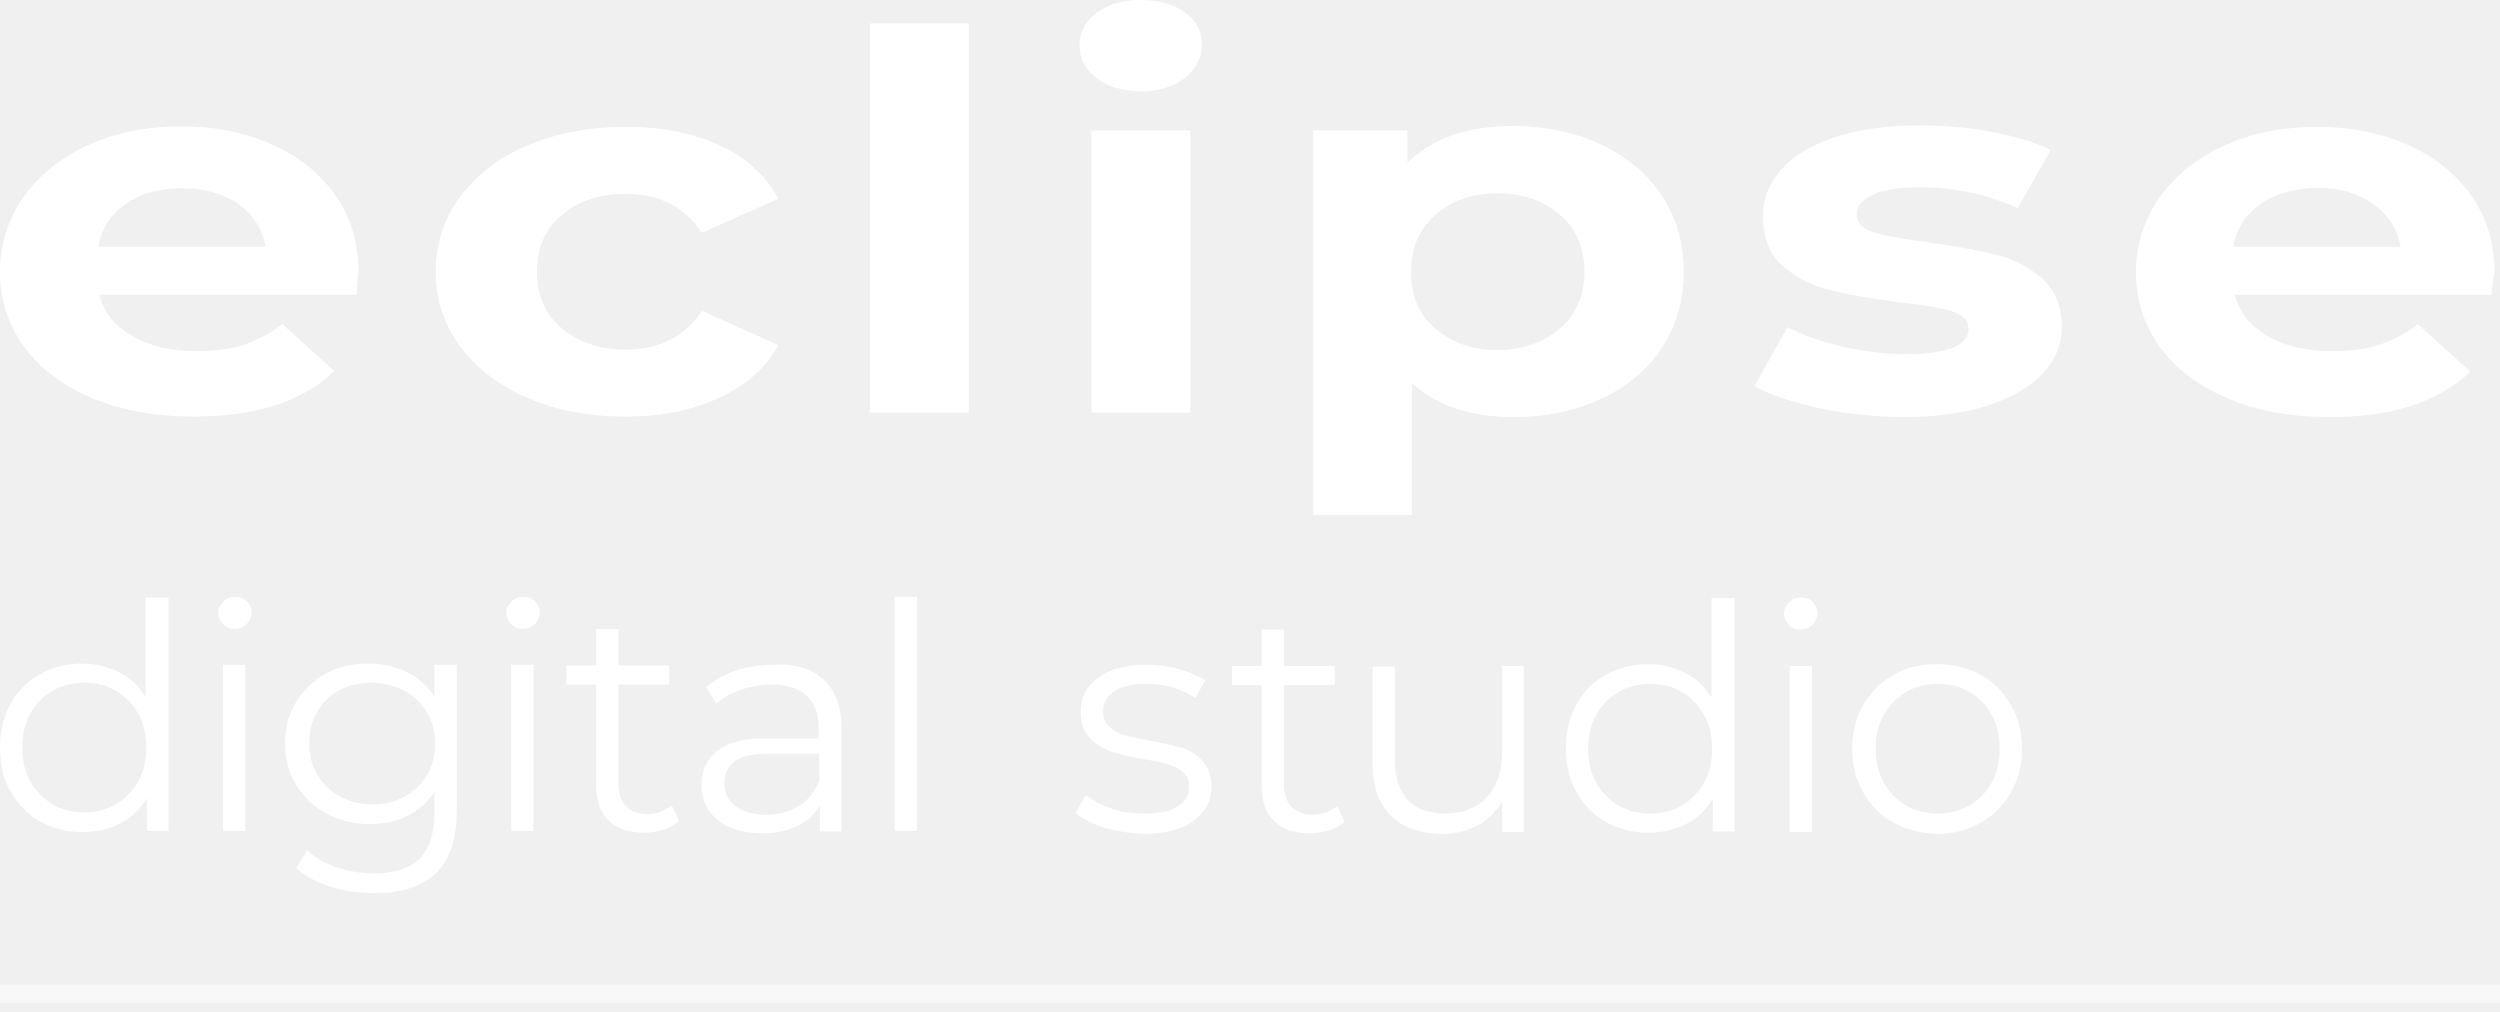
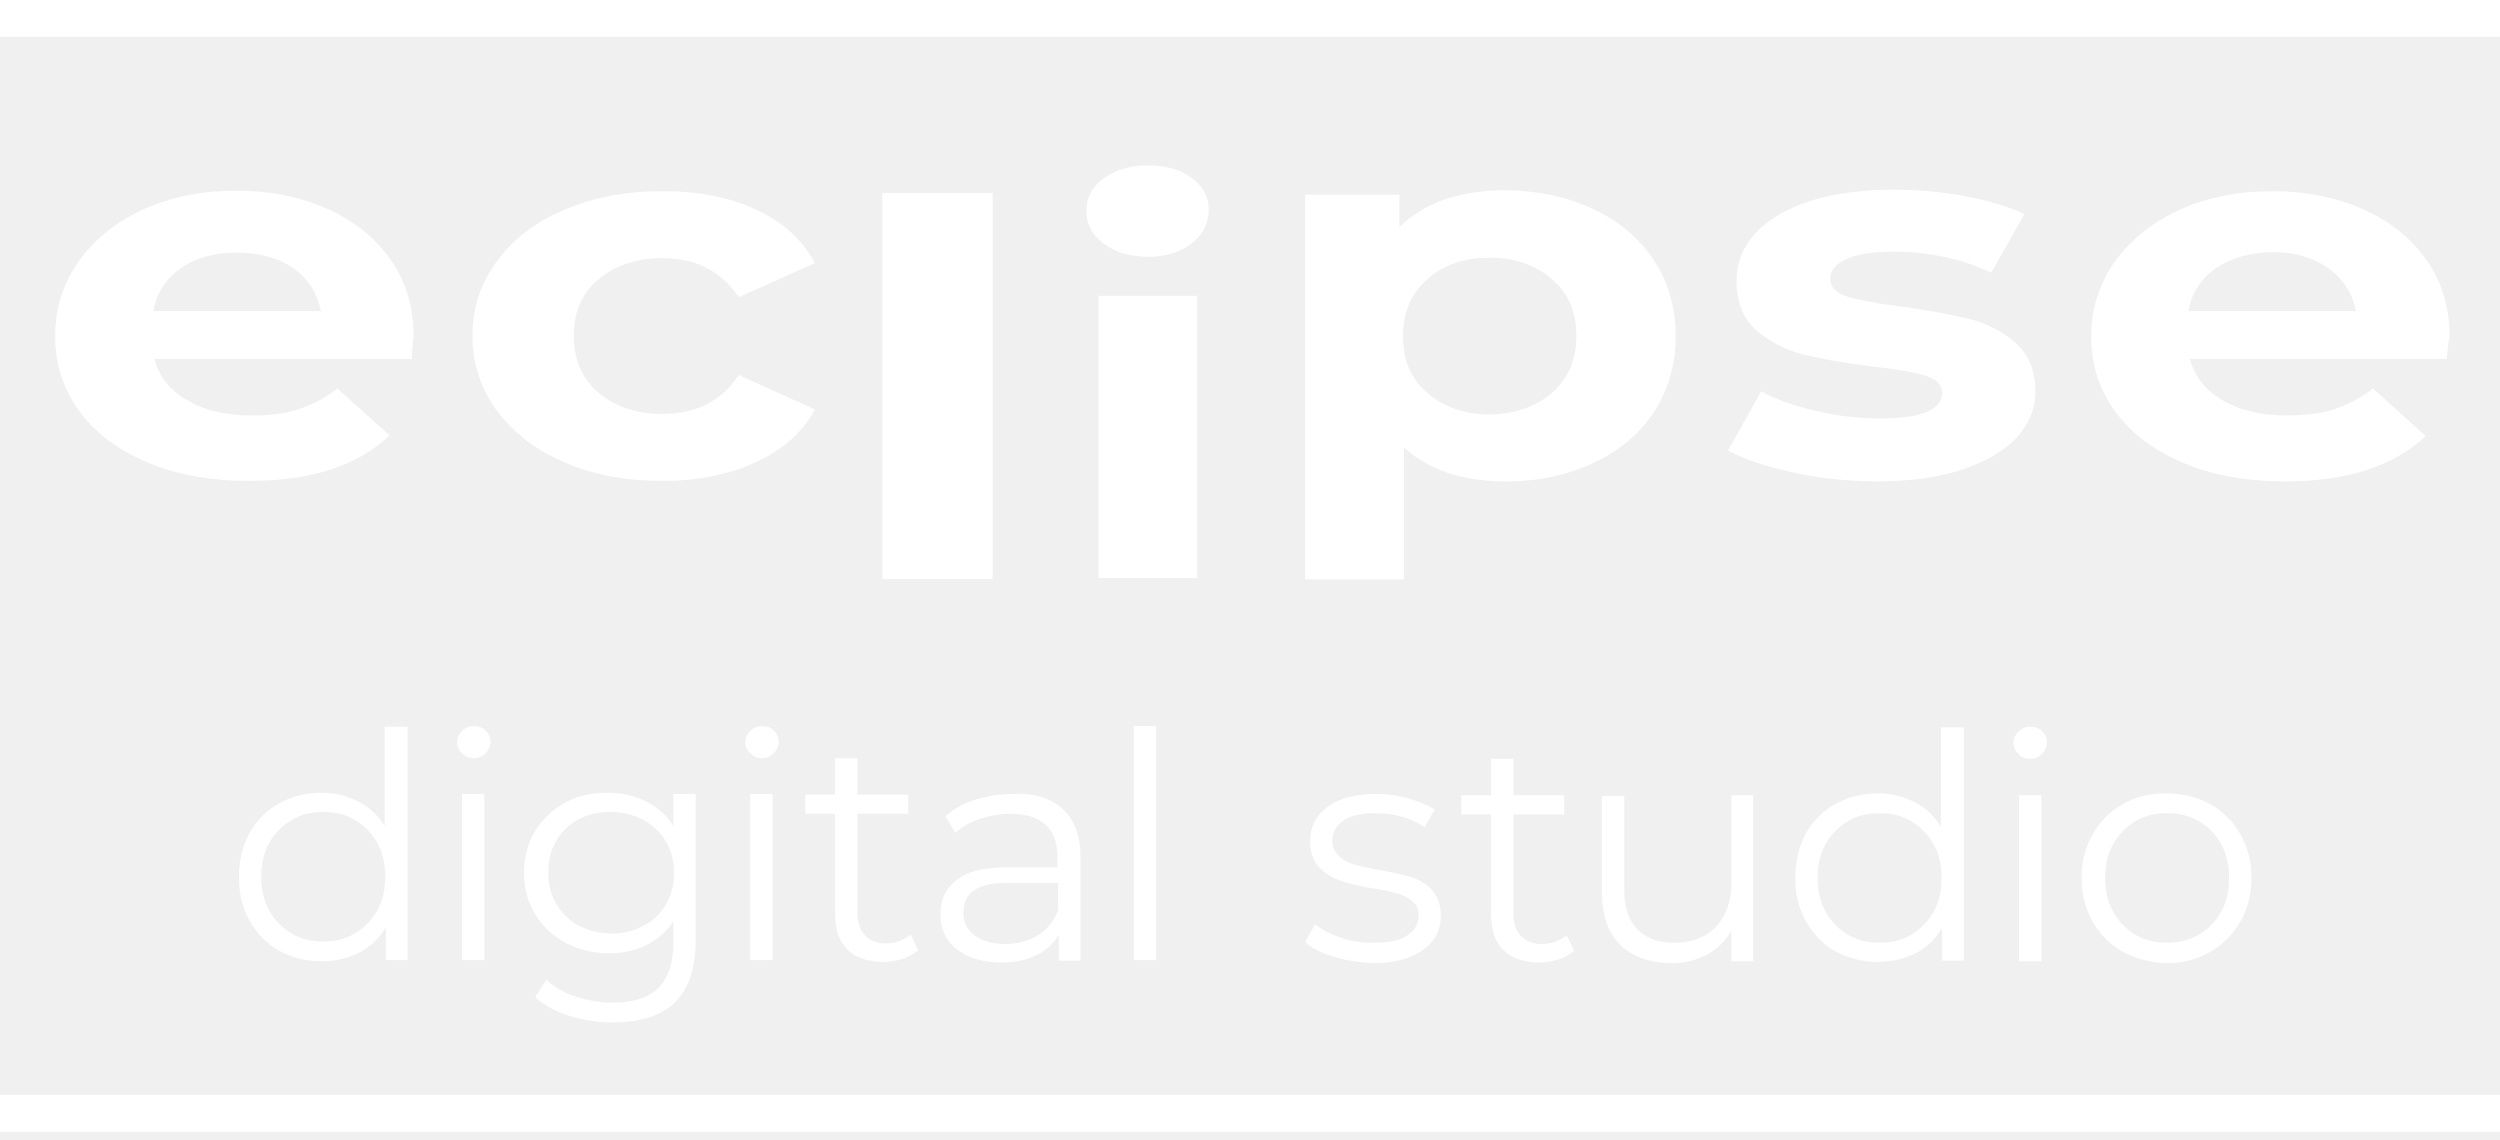
- <svg xmlns="http://www.w3.org/2000/svg" width="136" height="55" viewBox="0 0 136 55" fill="none">
-   <path d="M19.393 16.032H5.401C5.646 16.983 6.246 17.743 7.201 18.287C8.128 18.83 9.301 19.102 10.72 19.102C11.674 19.102 12.547 18.993 13.284 18.749C14.02 18.504 14.729 18.124 15.357 17.635L18.193 20.189C16.448 21.846 13.911 22.661 10.556 22.661C8.483 22.661 6.628 22.335 5.019 21.656C3.41 20.977 2.182 20.053 1.309 18.857C0.436 17.662 0 16.303 0 14.782C0 13.287 0.436 11.928 1.282 10.706C2.155 9.51 3.328 8.559 4.828 7.88C6.328 7.201 8.019 6.875 9.874 6.875C11.674 6.875 13.311 7.201 14.784 7.853C16.257 8.505 17.402 9.429 18.248 10.624C19.093 11.82 19.503 13.233 19.503 14.836C19.475 14.89 19.448 15.271 19.393 16.032ZM6.846 11.086C6.028 11.657 5.51 12.445 5.346 13.423H14.456C14.265 12.445 13.774 11.684 12.956 11.086C12.111 10.516 11.101 10.244 9.901 10.244C8.674 10.244 7.665 10.516 6.846 11.086Z" fill="white" />
-   <path d="M28.722 21.656C27.14 20.977 25.94 20.053 25.04 18.857C24.167 17.662 23.703 16.303 23.703 14.782C23.703 13.26 24.14 11.901 25.04 10.706C25.913 9.51 27.14 8.559 28.722 7.907C30.304 7.228 32.05 6.902 34.041 6.902C35.977 6.902 37.696 7.228 39.142 7.907C40.587 8.586 41.651 9.537 42.333 10.815L38.187 12.662C37.232 11.249 35.841 10.543 34.041 10.543C32.65 10.543 31.477 10.923 30.577 11.684C29.649 12.445 29.213 13.477 29.213 14.782C29.213 16.086 29.677 17.118 30.577 17.879C31.504 18.64 32.65 19.02 34.041 19.02C35.868 19.02 37.259 18.314 38.187 16.901L42.333 18.776C41.678 19.999 40.614 20.95 39.142 21.629C37.696 22.308 35.977 22.662 34.041 22.662C32.05 22.662 30.277 22.335 28.722 21.656Z" fill="white" />
-   <path d="M47.324 1.277H52.698V22.444H47.324V1.277Z" fill="white" />
-   <path d="M59.654 4.239C59.027 3.777 58.727 3.179 58.727 2.473C58.727 1.766 59.027 1.168 59.654 0.706C60.281 0.245 61.072 0 62.054 0C63.036 0 63.855 0.217 64.455 0.679C65.082 1.141 65.382 1.712 65.382 2.391C65.382 3.125 65.082 3.75 64.455 4.239C63.827 4.728 63.036 4.972 62.054 4.972C61.072 4.945 60.281 4.728 59.654 4.239ZM59.381 7.092H64.755V22.444H59.381V7.092Z" fill="white" />
-   <path d="M87.067 7.853C88.485 8.505 89.576 9.429 90.394 10.624C91.186 11.82 91.595 13.206 91.595 14.781C91.595 16.358 91.186 17.743 90.394 18.939C89.603 20.134 88.485 21.058 87.067 21.71C85.648 22.363 84.094 22.689 82.375 22.689C80.002 22.689 78.147 22.064 76.811 20.841V28.014H71.438V7.092H76.565V8.858C77.902 7.527 79.839 6.847 82.375 6.847C84.094 6.874 85.676 7.201 87.067 7.853ZM84.857 17.879C85.73 17.118 86.194 16.086 86.194 14.781C86.194 13.477 85.757 12.445 84.857 11.684C83.985 10.923 82.839 10.515 81.475 10.515C80.111 10.515 78.966 10.896 78.093 11.684C77.22 12.445 76.756 13.477 76.756 14.781C76.756 16.086 77.193 17.118 78.093 17.879C78.966 18.64 80.111 19.047 81.475 19.047C82.839 19.02 83.957 18.64 84.857 17.879Z" fill="white" />
-   <path d="M98.96 22.199C97.487 21.873 96.314 21.493 95.441 21.004L97.242 17.798C98.06 18.232 99.069 18.585 100.242 18.857C101.415 19.129 102.561 19.265 103.679 19.265C105.943 19.265 107.088 18.803 107.088 17.879C107.088 17.444 106.788 17.118 106.161 16.928C105.534 16.738 104.579 16.575 103.297 16.439C101.797 16.249 100.542 16.031 99.56 15.787C98.578 15.542 97.733 15.107 96.996 14.483C96.287 13.858 95.905 12.961 95.905 11.793C95.905 10.814 96.232 9.972 96.914 9.211C97.596 8.45 98.578 7.88 99.86 7.445C101.142 7.037 102.697 6.82 104.443 6.82C105.752 6.82 107.061 6.929 108.343 7.173C109.625 7.418 110.716 7.744 111.562 8.152L109.761 11.331C108.125 10.57 106.352 10.189 104.443 10.189C103.297 10.189 102.424 10.325 101.879 10.597C101.306 10.869 101.006 11.195 101.006 11.63C101.006 12.119 101.306 12.445 101.933 12.635C102.561 12.825 103.542 13.015 104.879 13.178C106.379 13.396 107.634 13.613 108.589 13.858C109.543 14.102 110.389 14.537 111.098 15.162C111.807 15.787 112.162 16.656 112.162 17.798C112.162 18.749 111.807 19.591 111.125 20.325C110.443 21.058 109.434 21.629 108.125 22.064C106.816 22.498 105.234 22.689 103.433 22.689C101.906 22.661 100.406 22.526 98.96 22.199Z" fill="white" />
-   <path d="M135.536 16.032H121.571C121.816 16.983 122.416 17.743 123.371 18.287C124.298 18.83 125.471 19.102 126.89 19.102C127.844 19.102 128.717 18.993 129.454 18.749C130.19 18.504 130.899 18.124 131.527 17.635L134.391 20.216C132.645 21.873 130.108 22.689 126.753 22.689C124.68 22.689 122.825 22.363 121.216 21.683C119.607 21.004 118.379 20.08 117.507 18.885C116.634 17.689 116.197 16.33 116.197 14.809C116.197 13.314 116.634 11.956 117.479 10.733C118.352 9.537 119.525 8.586 121.025 7.907C122.525 7.228 124.216 6.902 126.071 6.902C127.871 6.902 129.508 7.228 130.981 7.88C132.454 8.532 133.6 9.456 134.445 10.652C135.291 11.847 135.7 13.26 135.7 14.863C135.645 14.89 135.618 15.271 135.536 16.032ZM122.989 11.086C122.171 11.657 121.653 12.445 121.489 13.423H130.599C130.408 12.445 129.917 11.684 129.099 11.086C128.281 10.516 127.271 10.217 126.071 10.217C124.844 10.244 123.835 10.516 122.989 11.086Z" fill="white" />
-   <path d="M9.169 32.471V45.198H7.989V43.419C7.618 44.023 7.147 44.493 6.54 44.795C5.933 45.098 5.259 45.266 4.483 45.266C3.641 45.266 2.865 45.064 2.191 44.695C1.517 44.325 0.978 43.754 0.573 43.049C0.169 42.344 0 41.572 0 40.665C0 39.758 0.202 38.986 0.573 38.281C0.978 37.575 1.517 37.038 2.191 36.669C2.865 36.299 3.641 36.098 4.483 36.098C5.225 36.098 5.866 36.266 6.472 36.568C7.079 36.87 7.551 37.307 7.922 37.911V32.505H9.169V32.471ZM6.304 43.754C6.809 43.452 7.214 43.049 7.517 42.512C7.821 41.975 7.956 41.37 7.956 40.665C7.956 39.96 7.821 39.355 7.517 38.818C7.214 38.281 6.809 37.878 6.304 37.575C5.798 37.273 5.225 37.139 4.585 37.139C3.944 37.139 3.371 37.273 2.865 37.575C2.36 37.878 1.955 38.281 1.652 38.818C1.348 39.355 1.214 39.96 1.214 40.665C1.214 41.37 1.348 41.975 1.652 42.512C1.955 43.049 2.36 43.452 2.865 43.754C3.371 44.057 3.944 44.191 4.585 44.191C5.225 44.191 5.798 44.057 6.304 43.754Z" fill="white" />
-   <path d="M12.135 33.949C11.966 33.781 11.865 33.579 11.865 33.344C11.865 33.109 11.966 32.908 12.135 32.74C12.303 32.572 12.506 32.471 12.775 32.471C13.011 32.471 13.247 32.538 13.416 32.706C13.585 32.874 13.686 33.075 13.686 33.311C13.686 33.546 13.585 33.781 13.416 33.949C13.247 34.117 13.045 34.217 12.775 34.217C12.506 34.217 12.303 34.117 12.135 33.949ZM12.135 36.165H13.348V45.198H12.135V36.165Z" fill="white" />
-   <path d="M24.846 36.165V44.09C24.846 45.635 24.475 46.743 23.733 47.482C22.991 48.221 21.845 48.59 20.328 48.59C19.486 48.59 18.71 48.456 17.935 48.221C17.193 47.985 16.587 47.65 16.115 47.213L16.721 46.273C17.16 46.676 17.699 46.978 18.306 47.179C18.946 47.381 19.587 47.515 20.295 47.515C21.441 47.515 22.284 47.247 22.823 46.709C23.362 46.172 23.632 45.366 23.632 44.224V43.083C23.261 43.653 22.756 44.09 22.149 44.392C21.542 44.694 20.868 44.829 20.092 44.829C19.25 44.829 18.474 44.627 17.766 44.258C17.058 43.889 16.519 43.351 16.115 42.713C15.71 42.041 15.508 41.303 15.508 40.43C15.508 39.59 15.71 38.818 16.115 38.18C16.519 37.542 17.058 37.004 17.733 36.635C18.407 36.266 19.182 36.098 20.059 36.098C20.834 36.098 21.508 36.266 22.149 36.568C22.756 36.87 23.261 37.307 23.632 37.911V36.165H24.846ZM21.98 43.351C22.52 43.083 22.924 42.68 23.227 42.176C23.531 41.672 23.666 41.101 23.666 40.463C23.666 39.825 23.531 39.254 23.227 38.751C22.924 38.247 22.52 37.877 22.014 37.575C21.474 37.307 20.901 37.139 20.227 37.139C19.587 37.139 18.98 37.273 18.474 37.542C17.969 37.81 17.53 38.213 17.261 38.717C16.957 39.221 16.823 39.792 16.823 40.43C16.823 41.068 16.957 41.639 17.261 42.142C17.564 42.646 17.969 43.049 18.474 43.318C18.98 43.586 19.587 43.754 20.227 43.754C20.868 43.788 21.441 43.62 21.98 43.351Z" fill="white" />
-   <path d="M27.811 33.949C27.642 33.781 27.541 33.579 27.541 33.344C27.541 33.109 27.642 32.908 27.811 32.74C27.979 32.572 28.181 32.471 28.451 32.471C28.687 32.471 28.923 32.538 29.092 32.706C29.26 32.874 29.361 33.075 29.361 33.311C29.361 33.546 29.26 33.781 29.092 33.949C28.923 34.117 28.721 34.217 28.451 34.217C28.181 34.217 27.979 34.117 27.811 33.949ZM27.811 36.165H29.024V45.198H27.811V36.165Z" fill="white" />
-   <path d="M36.946 44.661C36.71 44.862 36.44 45.03 36.103 45.131C35.766 45.232 35.395 45.299 35.058 45.299C34.215 45.299 33.541 45.064 33.103 44.627C32.631 44.157 32.429 43.519 32.429 42.679V37.239H30.811V36.198H32.429V34.217H33.642V36.198H36.406V37.239H33.642V42.612C33.642 43.15 33.777 43.553 34.047 43.855C34.316 44.123 34.687 44.291 35.193 44.291C35.429 44.291 35.699 44.258 35.934 44.157C36.17 44.056 36.373 43.956 36.541 43.821L36.946 44.661Z" fill="white" />
-   <path d="M44.835 37.005C45.475 37.609 45.779 38.482 45.779 39.624V45.232H44.599V43.822C44.329 44.292 43.925 44.661 43.385 44.93C42.846 45.198 42.205 45.333 41.498 45.333C40.486 45.333 39.677 45.098 39.07 44.627C38.464 44.157 38.16 43.519 38.16 42.713C38.16 41.941 38.43 41.337 39.003 40.866C39.576 40.396 40.452 40.161 41.666 40.161H44.531V39.624C44.531 38.852 44.329 38.247 43.891 37.844C43.453 37.441 42.812 37.24 41.969 37.24C41.396 37.24 40.857 37.34 40.318 37.508C39.778 37.71 39.34 37.945 38.969 38.281L38.43 37.374C38.902 36.971 39.441 36.669 40.082 36.467C40.722 36.266 41.396 36.165 42.104 36.165C43.284 36.098 44.194 36.4 44.835 37.005ZM43.453 43.855C43.958 43.553 44.329 43.083 44.565 42.478V41.001H41.733C40.183 41.001 39.407 41.538 39.407 42.613C39.407 43.15 39.61 43.553 40.014 43.855C40.419 44.157 40.992 44.325 41.7 44.325C42.374 44.325 42.947 44.157 43.453 43.855Z" fill="white" />
-   <path d="M48.678 32.471H49.891V45.198H48.678V32.471Z" fill="white" />
-   <path d="M60.104 45.03C59.43 44.828 58.89 44.56 58.52 44.224L59.059 43.25C59.43 43.552 59.902 43.787 60.475 43.989C61.048 44.19 61.655 44.257 62.261 44.257C63.104 44.257 63.711 44.123 64.082 43.854C64.486 43.586 64.689 43.25 64.689 42.78C64.689 42.444 64.587 42.175 64.351 42.008C64.149 41.806 63.846 41.672 63.509 41.571C63.172 41.47 62.733 41.369 62.194 41.302C61.452 41.168 60.879 41.034 60.407 40.866C59.935 40.698 59.565 40.463 59.261 40.127C58.958 39.791 58.789 39.321 58.789 38.717C58.789 37.978 59.093 37.34 59.733 36.87C60.374 36.399 61.25 36.164 62.362 36.164C62.936 36.164 63.542 36.231 64.115 36.399C64.689 36.567 65.194 36.769 65.565 37.004L65.026 37.978C64.284 37.474 63.374 37.205 62.362 37.205C61.587 37.205 60.98 37.34 60.61 37.608C60.205 37.877 60.003 38.246 60.003 38.683C60.003 39.019 60.104 39.287 60.34 39.522C60.576 39.758 60.846 39.892 61.183 39.993C61.52 40.093 61.958 40.194 62.565 40.295C63.273 40.429 63.879 40.563 64.318 40.698C64.756 40.832 65.127 41.067 65.43 41.403C65.734 41.739 65.902 42.209 65.902 42.78C65.902 43.586 65.565 44.19 64.924 44.66C64.25 45.13 63.34 45.366 62.194 45.366C61.486 45.332 60.778 45.231 60.104 45.03Z" fill="white" />
-   <path d="M73.151 44.694C72.915 44.896 72.645 45.063 72.308 45.164C71.971 45.265 71.6 45.332 71.263 45.332C70.42 45.332 69.746 45.097 69.308 44.661C68.836 44.19 68.634 43.552 68.634 42.713V37.273H67.016V36.232H68.634V34.25H69.847V36.232H72.612V37.273H69.847V42.646C69.847 43.183 69.982 43.586 70.252 43.888C70.522 44.157 70.892 44.325 71.398 44.325C71.634 44.325 71.904 44.291 72.139 44.19C72.376 44.09 72.578 43.989 72.746 43.855L73.151 44.694Z" fill="white" />
-   <path d="M82.891 36.232V45.265H81.711V43.62C81.374 44.157 80.936 44.593 80.397 44.896C79.824 45.198 79.183 45.366 78.475 45.366C77.295 45.366 76.352 45.03 75.677 44.392C75.003 43.72 74.666 42.78 74.666 41.504V36.265H75.88V41.37C75.88 42.31 76.115 43.049 76.588 43.519C77.059 44.023 77.734 44.258 78.61 44.258C79.554 44.258 80.329 43.955 80.869 43.385C81.408 42.814 81.711 42.008 81.711 40.967V36.232H82.891Z" fill="white" />
-   <path d="M94.353 32.504V45.231H93.173V43.452C92.802 44.056 92.33 44.526 91.723 44.828C91.117 45.131 90.442 45.299 89.667 45.299C88.824 45.299 88.049 45.097 87.375 44.728C86.701 44.358 86.161 43.788 85.757 43.082C85.352 42.377 85.184 41.605 85.184 40.698C85.184 39.791 85.386 39.019 85.757 38.314C86.161 37.608 86.701 37.071 87.375 36.702C88.049 36.332 88.824 36.131 89.667 36.131C90.409 36.131 91.049 36.299 91.656 36.601C92.263 36.903 92.735 37.34 93.106 37.944V32.538H94.353V32.504ZM91.487 43.821C91.993 43.519 92.398 43.116 92.701 42.578C93.004 42.041 93.139 41.437 93.139 40.732C93.139 40.026 93.004 39.422 92.701 38.885C92.398 38.347 91.993 37.944 91.487 37.642C90.982 37.34 90.409 37.206 89.768 37.206C89.128 37.206 88.555 37.34 88.049 37.642C87.543 37.944 87.139 38.347 86.835 38.885C86.532 39.422 86.397 40.026 86.397 40.732C86.397 41.437 86.532 42.041 86.835 42.578C87.139 43.116 87.543 43.519 88.049 43.821C88.555 44.123 89.128 44.258 89.768 44.258C90.409 44.258 90.982 44.123 91.487 43.821Z" fill="white" />
-   <path d="M97.32 33.982C97.152 33.814 97.051 33.612 97.051 33.377C97.051 33.142 97.152 32.941 97.32 32.773C97.489 32.605 97.691 32.504 97.961 32.504C98.197 32.504 98.433 32.571 98.601 32.739C98.77 32.907 98.871 33.109 98.871 33.344C98.871 33.579 98.77 33.814 98.601 33.982C98.433 34.15 98.231 34.25 97.961 34.25C97.725 34.25 97.489 34.183 97.32 33.982ZM97.354 36.232H98.568V45.265H97.354V36.232Z" fill="white" />
-   <path d="M103.018 44.761C102.31 44.358 101.771 43.821 101.367 43.116C100.962 42.411 100.76 41.638 100.76 40.731C100.76 39.825 100.962 39.052 101.367 38.347C101.771 37.642 102.31 37.105 103.018 36.702C103.726 36.299 104.502 36.131 105.378 36.131C106.254 36.131 107.03 36.332 107.738 36.702C108.446 37.105 108.985 37.642 109.39 38.347C109.794 39.052 109.996 39.825 109.996 40.731C109.996 41.638 109.794 42.411 109.39 43.116C108.985 43.821 108.446 44.358 107.738 44.761C107.03 45.164 106.254 45.366 105.378 45.366C104.502 45.332 103.726 45.131 103.018 44.761ZM107.131 43.821C107.637 43.519 108.041 43.116 108.344 42.578C108.648 42.041 108.783 41.437 108.783 40.731C108.783 40.026 108.648 39.422 108.344 38.885C108.041 38.347 107.67 37.944 107.131 37.642C106.625 37.34 106.052 37.206 105.412 37.206C104.771 37.206 104.198 37.34 103.693 37.642C103.187 37.944 102.782 38.347 102.479 38.885C102.176 39.422 102.041 40.026 102.041 40.731C102.041 41.437 102.176 42.041 102.479 42.578C102.782 43.116 103.187 43.519 103.693 43.821C104.198 44.123 104.771 44.258 105.412 44.258C106.019 44.258 106.592 44.123 107.131 43.821Z" fill="white" />
-   <path d="M136 53.565H0V54.561H136V53.565Z" fill="white" fill-opacity="0.5" />
+ <svg xmlns="http://www.w3.org/2000/svg" width="136" height="62" viewBox="0 0 136 62" fill="none">
+   <path d="M22.393 19.531H8.401C8.646 20.482 9.246 21.243 10.201 21.786C11.128 22.33 12.301 22.601 13.72 22.601C14.674 22.601 15.547 22.493 16.284 22.248C17.02 22.004 17.729 21.623 18.357 21.134L21.193 23.688C19.448 25.346 16.911 26.161 13.556 26.161C11.483 26.161 9.628 25.835 8.019 25.156C6.41 24.476 5.182 23.552 4.309 22.357C3.436 21.161 3 19.803 3 18.281C3 16.787 3.436 15.428 4.282 14.205C5.155 13.01 6.328 12.059 7.828 11.379C9.328 10.7 11.019 10.374 12.874 10.374C14.674 10.374 16.311 10.7 17.784 11.352C19.257 12.004 20.402 12.928 21.248 14.124C22.093 15.319 22.503 16.732 22.503 18.335C22.475 18.39 22.448 18.77 22.393 19.531ZM9.846 14.586C9.028 15.156 8.51 15.944 8.346 16.922H17.456C17.265 15.944 16.774 15.184 15.956 14.586C15.111 14.015 14.101 13.743 12.901 13.743C11.674 13.743 10.665 14.015 9.846 14.586Z" fill="white" />
+   <path d="M30.722 25.156C29.14 24.477 27.94 23.553 27.04 22.357C26.167 21.162 25.703 19.803 25.703 18.281C25.703 16.76 26.14 15.401 27.04 14.205C27.913 13.01 29.14 12.059 30.722 11.407C32.304 10.727 34.05 10.401 36.041 10.401C37.977 10.401 39.696 10.727 41.142 11.407C42.587 12.086 43.651 13.037 44.333 14.314L40.187 16.162C39.232 14.749 37.841 14.042 36.041 14.042C34.65 14.042 33.477 14.423 32.577 15.184C31.649 15.944 31.213 16.977 31.213 18.281C31.213 19.585 31.677 20.618 32.577 21.379C33.504 22.14 34.65 22.52 36.041 22.52C37.868 22.52 39.259 21.814 40.187 20.401L44.333 22.276C43.678 23.498 42.614 24.449 41.142 25.129C39.696 25.808 37.977 26.161 36.041 26.161C34.05 26.161 32.277 25.835 30.722 25.156Z" fill="white" />
+   <path d="M48 10.5H54V31.5H48V10.5Z" fill="white" />
+   <path d="M60.027 13.239C59.4 12.777 59.1 12.179 59.1 11.473C59.1 10.766 59.4 10.168 60.027 9.706C60.654 9.245 61.445 9 62.427 9C63.409 9 64.228 9.217 64.828 9.679C65.455 10.141 65.755 10.712 65.755 11.391C65.755 12.125 65.455 12.75 64.828 13.239C64.2 13.728 63.409 13.973 62.427 13.973C61.445 13.945 60.654 13.728 60.027 13.239ZM59.754 16.092H65.128V31.444H59.754V16.092Z" fill="white" />
+   <path d="M86.629 11.353C88.048 12.005 89.139 12.929 89.957 14.125C90.748 15.32 91.157 16.706 91.157 18.282C91.157 19.858 90.748 21.244 89.957 22.439C89.166 23.635 88.048 24.559 86.629 25.211C85.211 25.863 83.656 26.189 81.938 26.189C79.565 26.189 77.71 25.564 76.373 24.341V31.515H71V10.592H76.128V12.358C77.465 11.027 79.401 10.348 81.938 10.348C83.656 10.375 85.238 10.701 86.629 11.353ZM84.42 21.38C85.293 20.619 85.756 19.586 85.756 18.282C85.756 16.978 85.32 15.945 84.42 15.184C83.547 14.424 82.401 14.016 81.038 14.016C79.674 14.016 78.528 14.396 77.655 15.184C76.783 15.945 76.319 16.978 76.319 18.282C76.319 19.586 76.755 20.619 77.655 21.38C78.528 22.14 79.674 22.548 81.038 22.548C82.401 22.521 83.52 22.14 84.42 21.38Z" fill="white" />
+   <path d="M97.522 25.7C96.05 25.374 94.877 24.993 94.004 24.504L95.804 21.298C96.622 21.733 97.632 22.086 98.805 22.358C99.977 22.629 101.123 22.765 102.241 22.765C104.505 22.765 105.651 22.303 105.651 21.379C105.651 20.945 105.351 20.619 104.723 20.428C104.096 20.238 103.141 20.075 101.859 19.939C100.359 19.749 99.105 19.532 98.123 19.287C97.141 19.043 96.295 18.608 95.559 17.983C94.85 17.358 94.468 16.461 94.468 15.293C94.468 14.315 94.795 13.472 95.477 12.711C96.159 11.951 97.141 11.38 98.423 10.945C99.705 10.538 101.259 10.32 103.005 10.32C104.314 10.32 105.624 10.429 106.906 10.674C108.188 10.918 109.279 11.244 110.124 11.652L108.324 14.831C106.687 14.07 104.914 13.69 103.005 13.69C101.859 13.69 100.987 13.825 100.441 14.097C99.868 14.369 99.568 14.695 99.568 15.13C99.568 15.619 99.868 15.945 100.496 16.135C101.123 16.325 102.105 16.515 103.441 16.679C104.942 16.896 106.196 17.113 107.151 17.358C108.106 17.602 108.951 18.037 109.66 18.662C110.37 19.287 110.724 20.157 110.724 21.298C110.724 22.249 110.37 23.091 109.688 23.825C109.006 24.558 107.997 25.129 106.687 25.564C105.378 25.999 103.796 26.189 101.996 26.189C100.468 26.162 98.968 26.026 97.522 25.7Z" fill="white" />
+   <path d="M133.099 19.531H119.133C119.379 20.482 119.979 21.243 120.933 21.786C121.861 22.33 123.034 22.602 124.452 22.602C125.407 22.602 126.28 22.493 127.016 22.248C127.752 22.004 128.462 21.623 129.089 21.134L131.953 23.716C130.207 25.373 127.671 26.188 124.316 26.188C122.243 26.188 120.388 25.862 118.779 25.183C117.169 24.504 115.942 23.58 115.069 22.384C114.196 21.189 113.76 19.83 113.76 18.308C113.76 16.814 114.196 15.455 115.042 14.233C115.915 13.037 117.087 12.086 118.588 11.407C120.088 10.727 121.779 10.401 123.634 10.401C125.434 10.401 127.071 10.727 128.543 11.38C130.016 12.032 131.162 12.956 132.008 14.151C132.853 15.347 133.262 16.76 133.262 18.363C133.208 18.39 133.18 18.77 133.099 19.531ZM120.552 14.586C119.733 15.156 119.215 15.944 119.051 16.923H128.162C127.971 15.944 127.48 15.184 126.661 14.586C125.843 14.015 124.834 13.716 123.634 13.716C122.406 13.743 121.397 14.015 120.552 14.586Z" fill="white" />
+   <path d="M22.169 39.5V52.227H20.989V50.447C20.619 51.052 20.147 51.522 19.54 51.824C18.933 52.127 18.259 52.294 17.483 52.294C16.641 52.294 15.865 52.093 15.191 51.724C14.517 51.354 13.978 50.783 13.573 50.078C13.169 49.373 13 48.6 13 47.694C13 46.787 13.202 46.015 13.573 45.31C13.978 44.604 14.517 44.067 15.191 43.698C15.865 43.328 16.641 43.127 17.483 43.127C18.225 43.127 18.866 43.295 19.472 43.597C20.079 43.899 20.551 44.336 20.922 44.94V39.534H22.169V39.5ZM19.304 50.783C19.809 50.481 20.214 50.078 20.517 49.541C20.821 49.004 20.956 48.399 20.956 47.694C20.956 46.989 20.821 46.384 20.517 45.847C20.214 45.31 19.809 44.907 19.304 44.604C18.798 44.302 18.225 44.168 17.585 44.168C16.944 44.168 16.371 44.302 15.865 44.604C15.36 44.907 14.955 45.31 14.652 45.847C14.348 46.384 14.214 46.989 14.214 47.694C14.214 48.399 14.348 49.004 14.652 49.541C14.955 50.078 15.36 50.481 15.865 50.783C16.371 51.086 16.944 51.22 17.585 51.22C18.225 51.22 18.798 51.086 19.304 50.783Z" fill="white" />
+   <path d="M25.135 40.978C24.966 40.81 24.865 40.608 24.865 40.373C24.865 40.138 24.966 39.937 25.135 39.769C25.303 39.601 25.506 39.5 25.775 39.5C26.011 39.5 26.247 39.567 26.416 39.735C26.584 39.903 26.686 40.105 26.686 40.34C26.686 40.575 26.584 40.81 26.416 40.978C26.247 41.145 26.045 41.246 25.775 41.246C25.506 41.246 25.303 41.145 25.135 40.978ZM25.135 43.194H26.349V52.227H25.135V43.194Z" fill="white" />
+   <path d="M37.846 43.194V51.119C37.846 52.664 37.475 53.772 36.733 54.511C35.992 55.249 34.845 55.619 33.328 55.619C32.486 55.619 31.71 55.484 30.935 55.249C30.193 55.014 29.587 54.678 29.115 54.242L29.721 53.302C30.16 53.705 30.699 54.007 31.306 54.208C31.946 54.41 32.587 54.544 33.295 54.544C34.441 54.544 35.283 54.276 35.823 53.738C36.362 53.201 36.632 52.395 36.632 51.253V50.111C36.261 50.682 35.755 51.119 35.149 51.421C34.542 51.723 33.868 51.858 33.092 51.858C32.25 51.858 31.474 51.656 30.766 51.287C30.058 50.917 29.519 50.38 29.115 49.742C28.71 49.07 28.508 48.332 28.508 47.459C28.508 46.619 28.71 45.846 29.115 45.209C29.519 44.571 30.058 44.033 30.733 43.664C31.407 43.294 32.182 43.127 33.059 43.127C33.834 43.127 34.508 43.294 35.149 43.597C35.755 43.899 36.261 44.335 36.632 44.94V43.194H37.846ZM34.98 50.38C35.52 50.111 35.924 49.708 36.227 49.205C36.531 48.701 36.666 48.13 36.666 47.492C36.666 46.854 36.531 46.283 36.227 45.779C35.924 45.276 35.52 44.906 35.014 44.604C34.474 44.335 33.901 44.167 33.227 44.167C32.587 44.167 31.98 44.302 31.474 44.571C30.969 44.839 30.53 45.242 30.261 45.746C29.957 46.249 29.823 46.82 29.823 47.459C29.823 48.096 29.957 48.667 30.261 49.171C30.564 49.675 30.969 50.078 31.474 50.346C31.98 50.615 32.587 50.783 33.227 50.783C33.868 50.817 34.441 50.649 34.98 50.38Z" fill="white" />
+   <path d="M40.811 40.978C40.642 40.81 40.541 40.608 40.541 40.373C40.541 40.138 40.642 39.937 40.811 39.769C40.979 39.601 41.181 39.5 41.451 39.5C41.687 39.5 41.923 39.567 42.092 39.735C42.26 39.903 42.361 40.105 42.361 40.34C42.361 40.575 42.26 40.81 42.092 40.978C41.923 41.145 41.721 41.246 41.451 41.246C41.181 41.246 40.979 41.145 40.811 40.978ZM40.811 43.194H42.024V52.227H40.811V43.194Z" fill="white" />
+   <path d="M49.946 51.69C49.71 51.891 49.44 52.059 49.103 52.16C48.766 52.261 48.395 52.328 48.058 52.328C47.215 52.328 46.541 52.093 46.103 51.656C45.631 51.186 45.429 50.548 45.429 49.709V44.268H43.81V43.227H45.429V41.246H46.642V43.227H49.406V44.268H46.642V49.641C46.642 50.179 46.777 50.582 47.047 50.884C47.316 51.153 47.687 51.321 48.193 51.321C48.429 51.321 48.699 51.287 48.934 51.186C49.17 51.085 49.373 50.985 49.541 50.85L49.946 51.69Z" fill="white" />
+   <path d="M57.835 44.033C58.475 44.638 58.779 45.511 58.779 46.653V52.261H57.599V50.85C57.329 51.32 56.925 51.69 56.385 51.959C55.846 52.227 55.205 52.361 54.498 52.361C53.486 52.361 52.677 52.126 52.07 51.656C51.464 51.186 51.16 50.548 51.16 49.742C51.16 48.97 51.43 48.365 52.003 47.895C52.576 47.425 53.452 47.19 54.666 47.19H57.531V46.653C57.531 45.88 57.329 45.276 56.891 44.873C56.453 44.47 55.812 44.268 54.969 44.268C54.396 44.268 53.857 44.369 53.318 44.537C52.778 44.739 52.34 44.974 51.969 45.309L51.43 44.403C51.902 44 52.441 43.697 53.082 43.496C53.722 43.294 54.396 43.194 55.104 43.194C56.284 43.127 57.194 43.429 57.835 44.033ZM56.453 50.884C56.958 50.582 57.329 50.111 57.565 49.507V48.029H54.733C53.183 48.029 52.407 48.567 52.407 49.641C52.407 50.179 52.61 50.582 53.014 50.884C53.419 51.186 53.992 51.354 54.7 51.354C55.374 51.354 55.947 51.186 56.453 50.884Z" fill="white" />
+   <path d="M61.678 39.5H62.891V52.227H61.678V39.5Z" fill="white" />
+   <path d="M72.584 52.059C71.91 51.857 71.371 51.589 71 51.253L71.539 50.279C71.91 50.581 72.382 50.816 72.955 51.018C73.528 51.219 74.135 51.286 74.742 51.286C75.585 51.286 76.191 51.152 76.562 50.883C76.967 50.615 77.169 50.279 77.169 49.809C77.169 49.473 77.068 49.204 76.832 49.036C76.63 48.835 76.326 48.701 75.989 48.6C75.652 48.499 75.214 48.398 74.674 48.331C73.933 48.197 73.36 48.063 72.888 47.895C72.416 47.727 72.045 47.492 71.742 47.156C71.438 46.82 71.27 46.35 71.27 45.745C71.27 45.007 71.573 44.369 72.214 43.899C72.854 43.428 73.731 43.193 74.843 43.193C75.416 43.193 76.023 43.261 76.596 43.428C77.169 43.596 77.675 43.798 78.045 44.033L77.506 45.007C76.764 44.503 75.854 44.234 74.843 44.234C74.068 44.234 73.461 44.369 73.09 44.637C72.686 44.906 72.483 45.275 72.483 45.712C72.483 46.048 72.584 46.316 72.82 46.551C73.056 46.787 73.326 46.921 73.663 47.022C74 47.122 74.438 47.223 75.045 47.324C75.753 47.458 76.36 47.593 76.798 47.727C77.236 47.861 77.607 48.096 77.911 48.432C78.214 48.768 78.382 49.238 78.382 49.809C78.382 50.615 78.045 51.219 77.405 51.689C76.731 52.16 75.82 52.395 74.674 52.395C73.966 52.361 73.259 52.26 72.584 52.059Z" fill="white" />
+   <path d="M85.631 51.723C85.395 51.925 85.126 52.093 84.789 52.193C84.451 52.294 84.081 52.361 83.744 52.361C82.901 52.361 82.227 52.126 81.788 51.69C81.316 51.219 81.114 50.581 81.114 49.742V44.302H79.496V43.261H81.114V41.279H82.328V43.261H85.092V44.302H82.328V49.675C82.328 50.212 82.463 50.615 82.732 50.917C83.002 51.186 83.373 51.354 83.878 51.354C84.114 51.354 84.384 51.32 84.62 51.219C84.856 51.119 85.058 51.018 85.227 50.883L85.631 51.723Z" fill="white" />
+   <path d="M95.372 43.261V52.294H94.192V50.649C93.855 51.186 93.417 51.623 92.877 51.925C92.304 52.227 91.664 52.395 90.956 52.395C89.776 52.395 88.832 52.059 88.158 51.421C87.484 50.749 87.147 49.809 87.147 48.533V43.294H88.36V48.399C88.36 49.339 88.596 50.078 89.068 50.548C89.54 51.052 90.214 51.287 91.091 51.287C92.034 51.287 92.81 50.984 93.349 50.413C93.888 49.843 94.192 49.037 94.192 47.996V43.261H95.372Z" fill="white" />
+   <path d="M106.833 39.533V52.261H105.653V50.481C105.283 51.085 104.811 51.555 104.204 51.858C103.597 52.16 102.923 52.328 102.148 52.328C101.305 52.328 100.529 52.126 99.855 51.757C99.181 51.387 98.642 50.816 98.237 50.111C97.833 49.406 97.664 48.634 97.664 47.727C97.664 46.82 97.866 46.048 98.237 45.343C98.642 44.638 99.181 44.1 99.855 43.731C100.529 43.361 101.305 43.16 102.148 43.16C102.889 43.16 103.53 43.328 104.136 43.63C104.743 43.932 105.215 44.369 105.586 44.973V39.567H106.833V39.533ZM103.968 50.85C104.474 50.548 104.878 50.145 105.181 49.608C105.485 49.07 105.62 48.466 105.62 47.761C105.62 47.055 105.485 46.451 105.181 45.914C104.878 45.376 104.474 44.973 103.968 44.671C103.462 44.369 102.889 44.235 102.249 44.235C101.608 44.235 101.035 44.369 100.529 44.671C100.024 44.973 99.619 45.376 99.316 45.914C99.013 46.451 98.878 47.055 98.878 47.761C98.878 48.466 99.013 49.07 99.316 49.608C99.619 50.145 100.024 50.548 100.529 50.85C101.035 51.152 101.608 51.287 102.249 51.287C102.889 51.287 103.462 51.152 103.968 50.85Z" fill="white" />
+   <path d="M109.801 41.011C109.632 40.843 109.531 40.641 109.531 40.406C109.531 40.171 109.632 39.97 109.801 39.802C109.969 39.634 110.172 39.533 110.441 39.533C110.677 39.533 110.913 39.6 111.082 39.768C111.25 39.936 111.352 40.138 111.352 40.373C111.352 40.608 111.25 40.843 111.082 41.011C110.913 41.179 110.711 41.279 110.441 41.279C110.205 41.279 109.969 41.212 109.801 41.011ZM109.835 43.261H111.048V52.294H109.835V43.261Z" fill="white" />
+   <path d="M115.499 51.791C114.791 51.388 114.252 50.85 113.847 50.145C113.442 49.44 113.24 48.667 113.24 47.761C113.24 46.854 113.442 46.082 113.847 45.377C114.252 44.671 114.791 44.134 115.499 43.731C116.207 43.328 116.982 43.16 117.858 43.16C118.735 43.16 119.51 43.362 120.218 43.731C120.926 44.134 121.465 44.671 121.87 45.377C122.274 46.082 122.477 46.854 122.477 47.761C122.477 48.667 122.274 49.44 121.87 50.145C121.465 50.85 120.926 51.388 120.218 51.791C119.51 52.194 118.735 52.395 117.858 52.395C116.982 52.361 116.207 52.16 115.499 51.791ZM119.611 50.85C120.117 50.548 120.522 50.145 120.825 49.608C121.128 49.071 121.263 48.466 121.263 47.761C121.263 47.056 121.128 46.451 120.825 45.914C120.522 45.377 120.151 44.974 119.611 44.671C119.106 44.369 118.533 44.235 117.892 44.235C117.252 44.235 116.679 44.369 116.173 44.671C115.667 44.974 115.263 45.377 114.959 45.914C114.656 46.451 114.521 47.056 114.521 47.761C114.521 48.466 114.656 49.071 114.959 49.608C115.263 50.145 115.667 50.548 116.173 50.85C116.679 51.153 117.252 51.287 117.892 51.287C118.499 51.287 119.072 51.153 119.611 50.85Z" fill="white" />
+   <path d="M136 59.565H0V61.565H136V59.565Z" fill="white" />
+   <path d="M136 0H0V2H136V0Z" fill="white" />
</svg>
